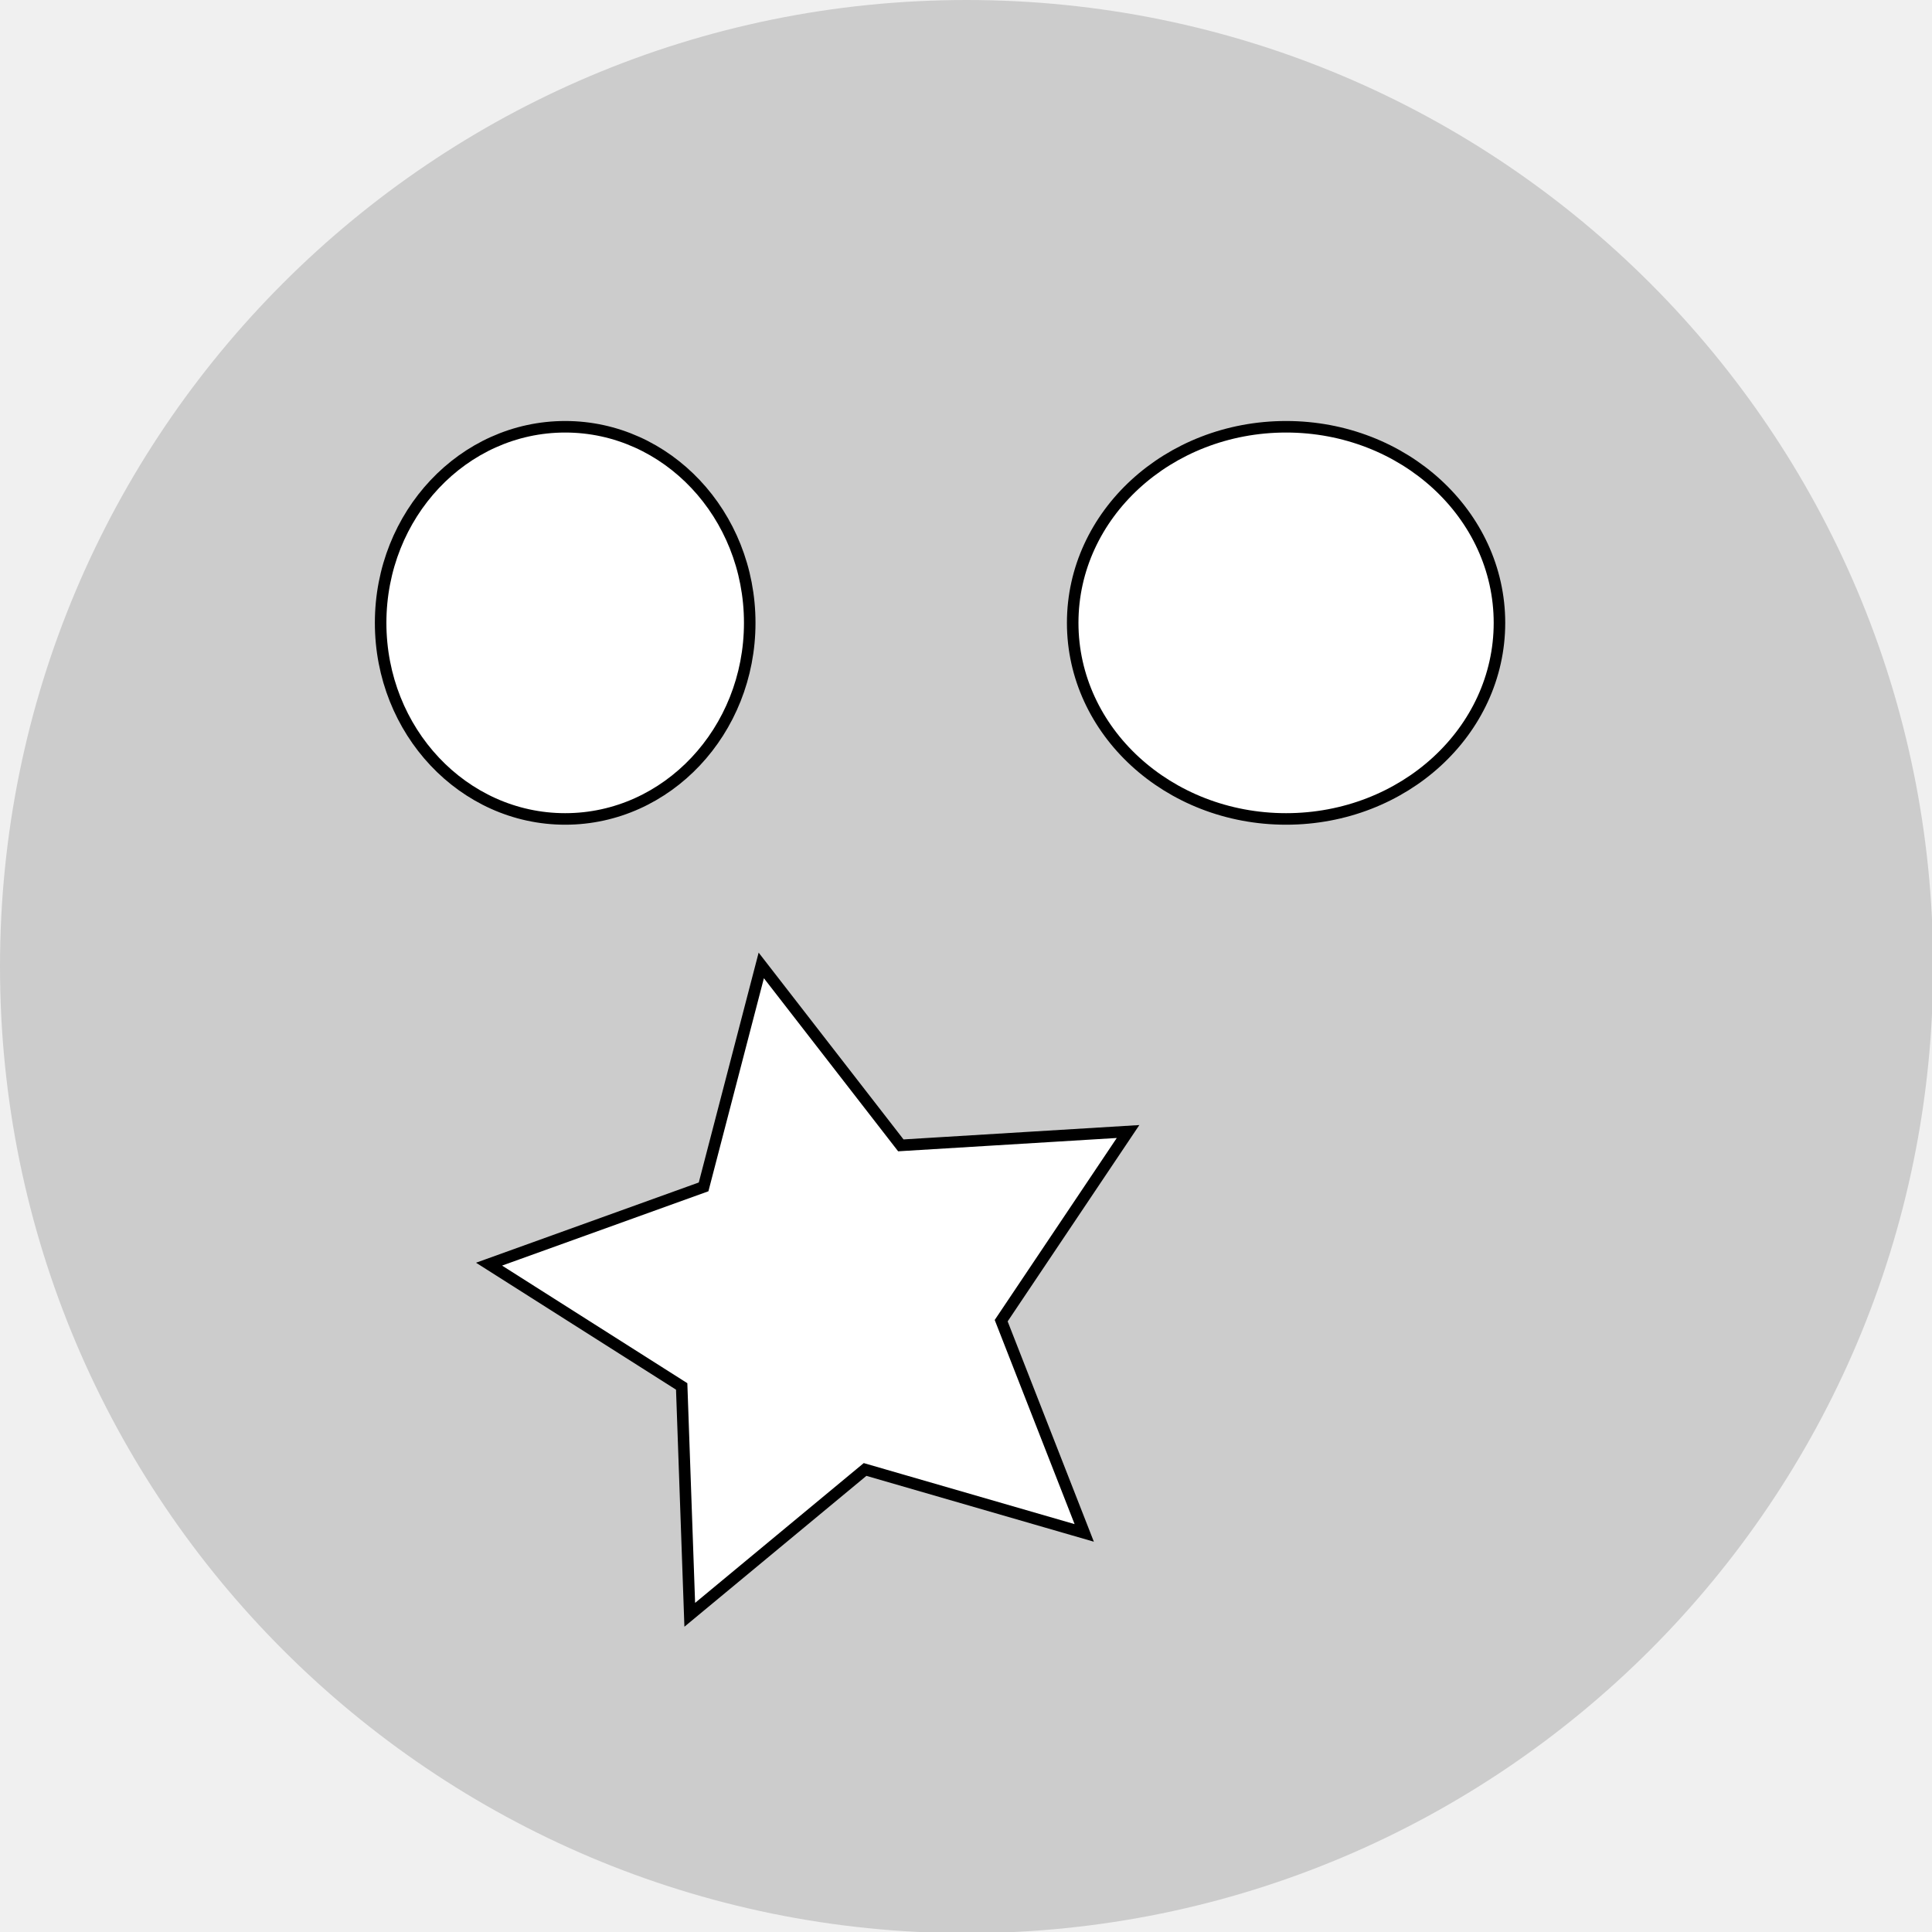
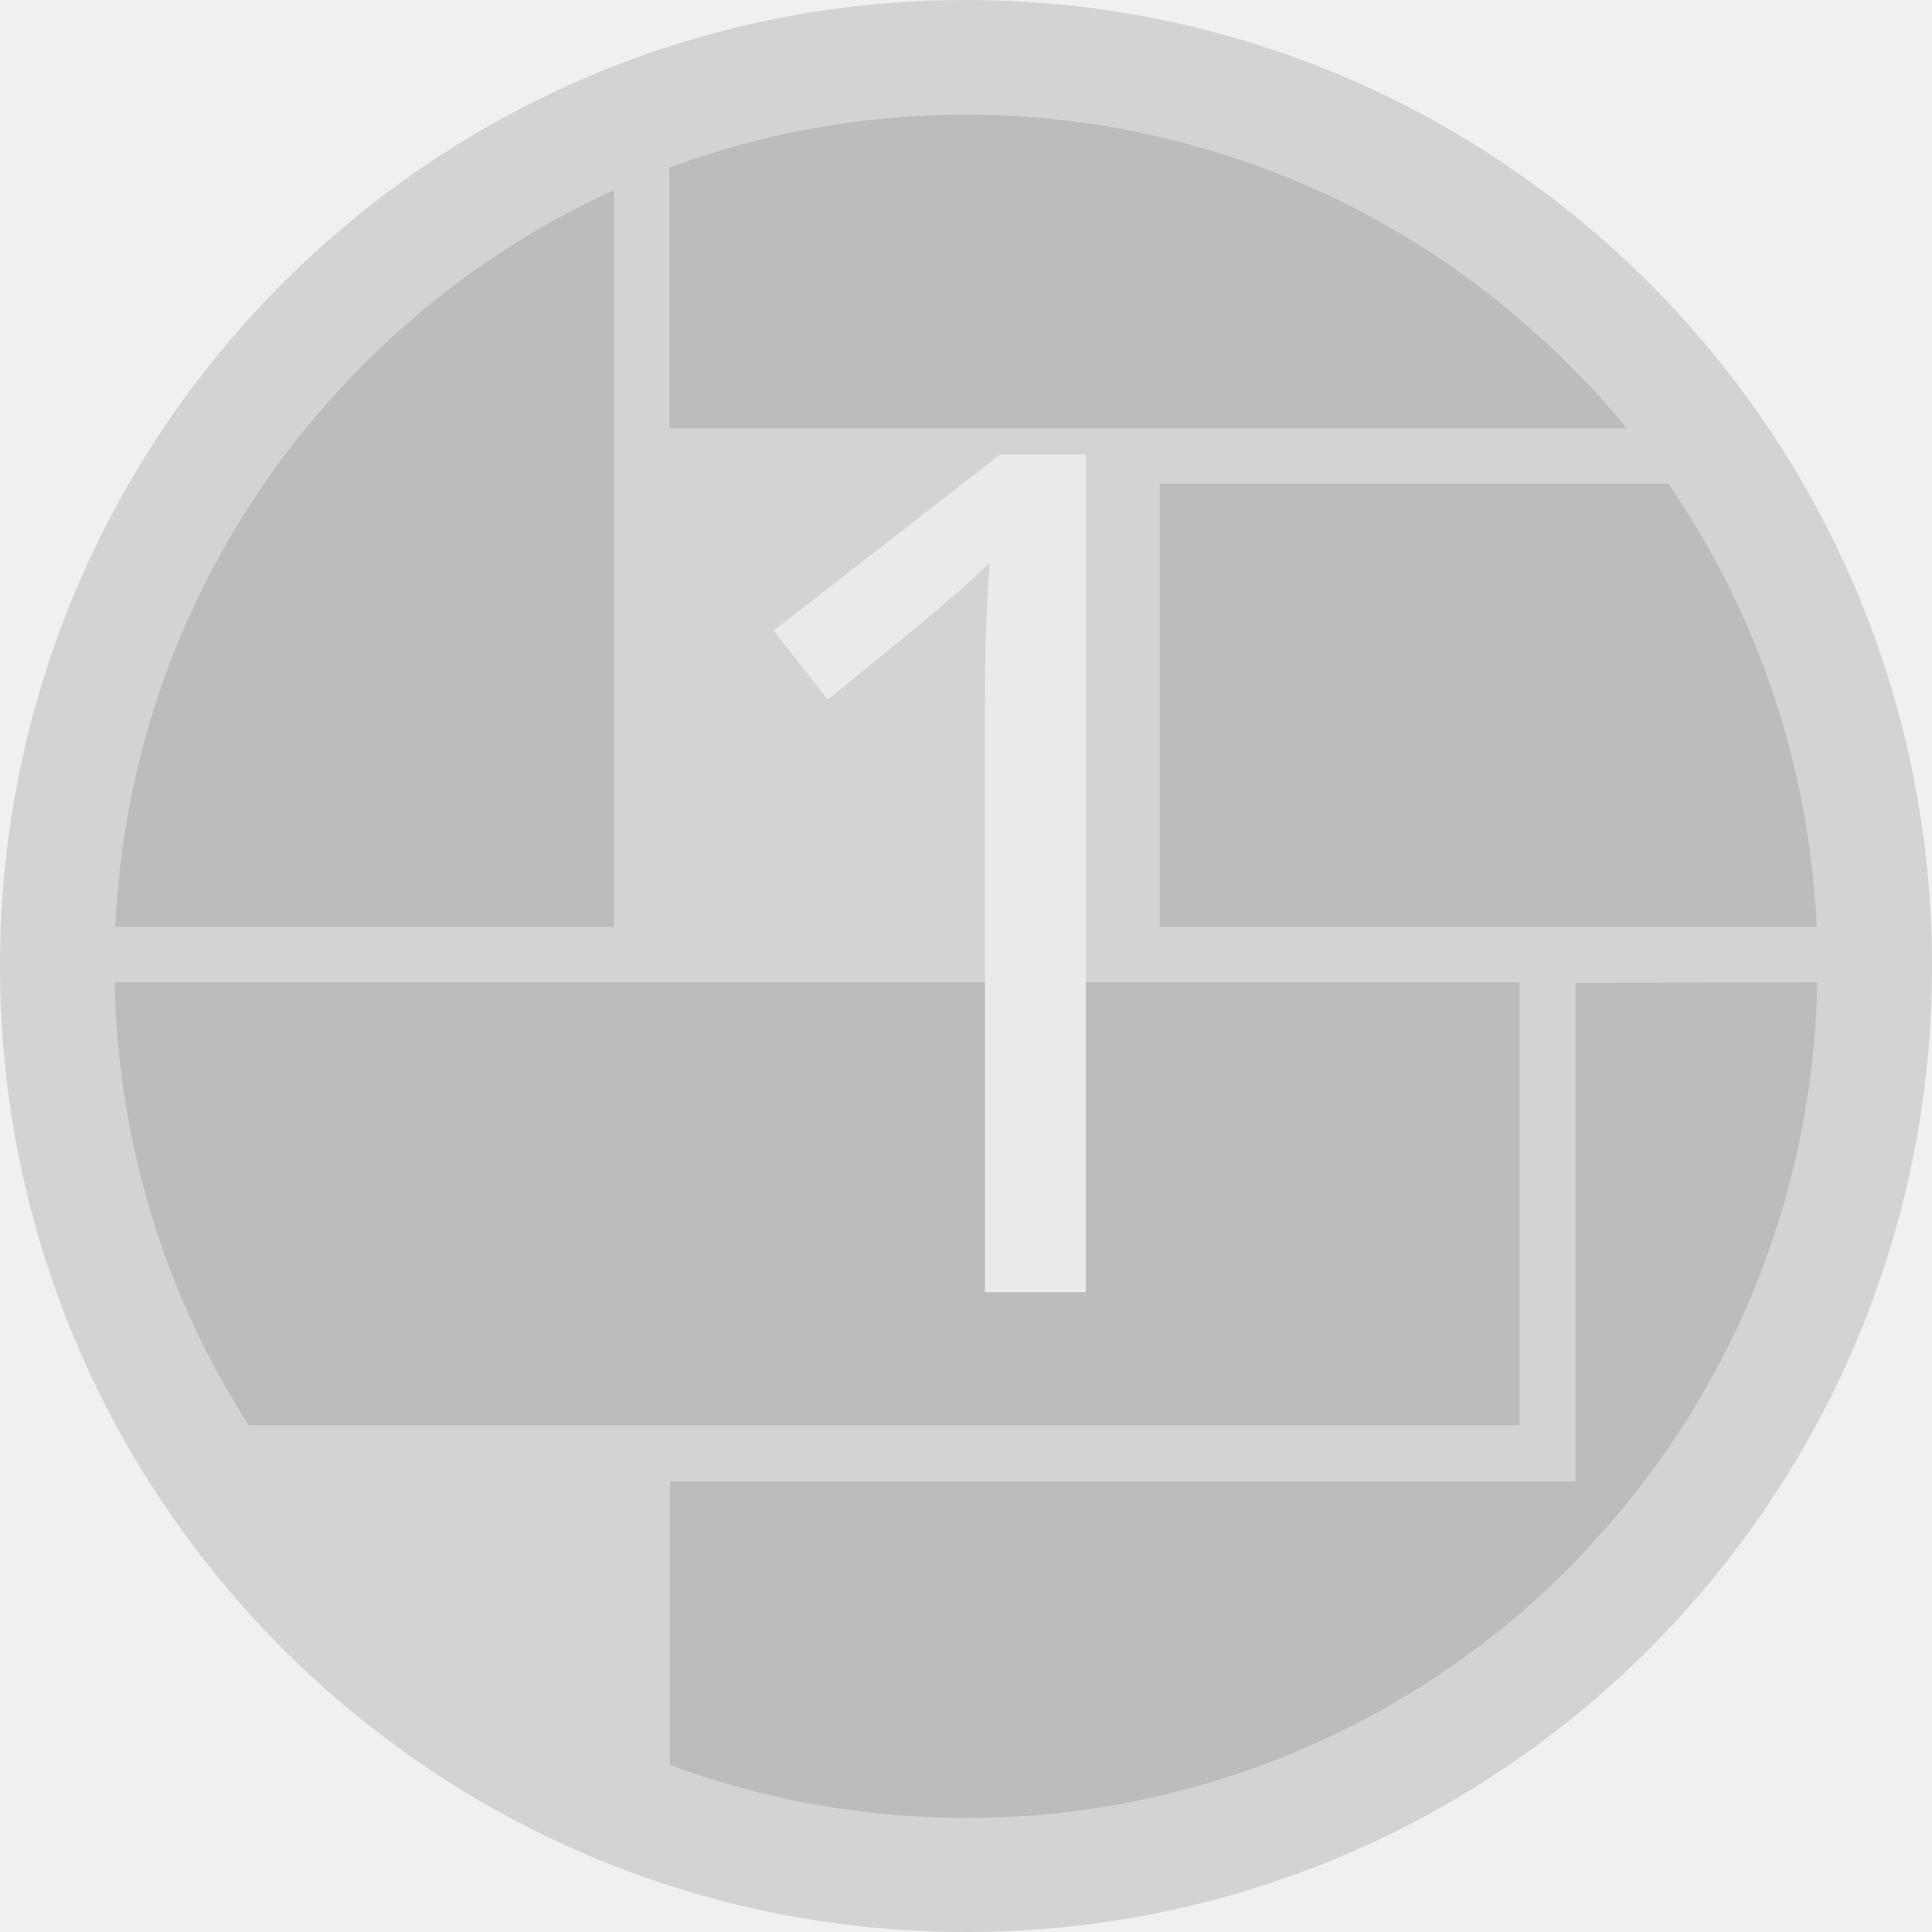
- <svg xmlns="http://www.w3.org/2000/svg" version="1.1" id="Layer_1" x="0px" y="0px" viewBox="48 -47.5 167.5 167.5" style="enable-background:new 48 -47.5 167.5 167.5;" xml:space="preserve">
+ <svg xmlns="http://www.w3.org/2000/svg" version="1.1" x="0px" y="0px" viewBox="119 -119 310 310" style="enable-background:new 119 -119 310 310;" xml:space="preserve">
  <style type="text/css">
- 	.st0{opacity:0.15;enable-background:new    ;}
- 	.st1{fill:#FFFFFF;stroke:#000000;stroke-miterlimit:10;}
+ 	.st0{fill:#D3D3D3;}
+ 	.st1{fill:#BCBCBC;}
+ 	.st2{fill:#EAEAEA;}
+ 	.st3{font-family:'Raleway-Bold';}
+ 	.st4{font-size:188.231px;}
</style>
-   <circle class="st0" cx="131.8" cy="36.3" r="83.8" />
-   <ellipse class="st1" cx="97" cy="6.5" rx="16" ry="17" />
-   <ellipse class="st1" cx="159.5" cy="6.5" rx="18.5" ry="17" />
-   <polygon class="st1" points="142,85.4 123,79.9 107.8,92.5 107.1,72.7 90.4,62.1 109,55.4 114,36.2 126.1,51.8 145.8,50.6 134.8,67   " />
+   <g id="Layer_1">
+     <circle class="st0" cx="274" cy="36" r="155" />
+     <g>
+       <path class="st1" d="M410.5,29.7H305.1v-71.1h81.6C400.7-21,409.3,3.4,410.5,29.7z" />
+       <path class="st1" d="M410.6,38.6c-0.5,26.1-8.3,50.5-21.5,71.1c-2,3.1-4,6-6.2,8.9c-3.4,4.5-7.2,8.8-11.1,12.9    c-2.8,2.9-5.8,5.7-8.9,8.4c-16.4,14-36.1,24.2-57.7,29.2c-2.9,0.7-5.9,1.3-8.9,1.8c-7.2,1.2-14.6,1.8-22.2,1.8    c-16.7,0-32.8-3-47.6-8.5v-45.5h145.3v-80L410.6,38.6L410.6,38.6z" />
+       <path class="st1" d="M362.8,38.6v71.1H158.9c-13.2-20.6-21-44.9-21.5-71.1H362.8z" />
+       <path class="st1" d="M380-50.3H226.4v-41.8c14.8-5.5,30.9-8.5,47.6-8.5c7.5,0,15,0.6,22.2,1.8c3,0.5,6,1.1,8.9,1.8    c21.7,5,41.4,15.2,57.7,29.2c3.1,2.7,6.1,5.4,8.9,8.3C374.6-56.6,377.4-53.5,380-50.3z" />
+       <g>
+         <path class="st1" d="M217.5-88.5V29.7h-80c1.2-26.3,9.8-50.7,23.9-71.1c2.1-3.1,4.3-6,6.7-8.9C181.3-66.5,198.2-79.7,217.5-88.5z     " />
+       </g>
+     </g>
+   </g>
+   <g id="Layer_2">
+     <text transform="matrix(1 0 0 1 226.3998 88.3354)" class="st2 st3 st4">1</text>
+   </g>
</svg>
